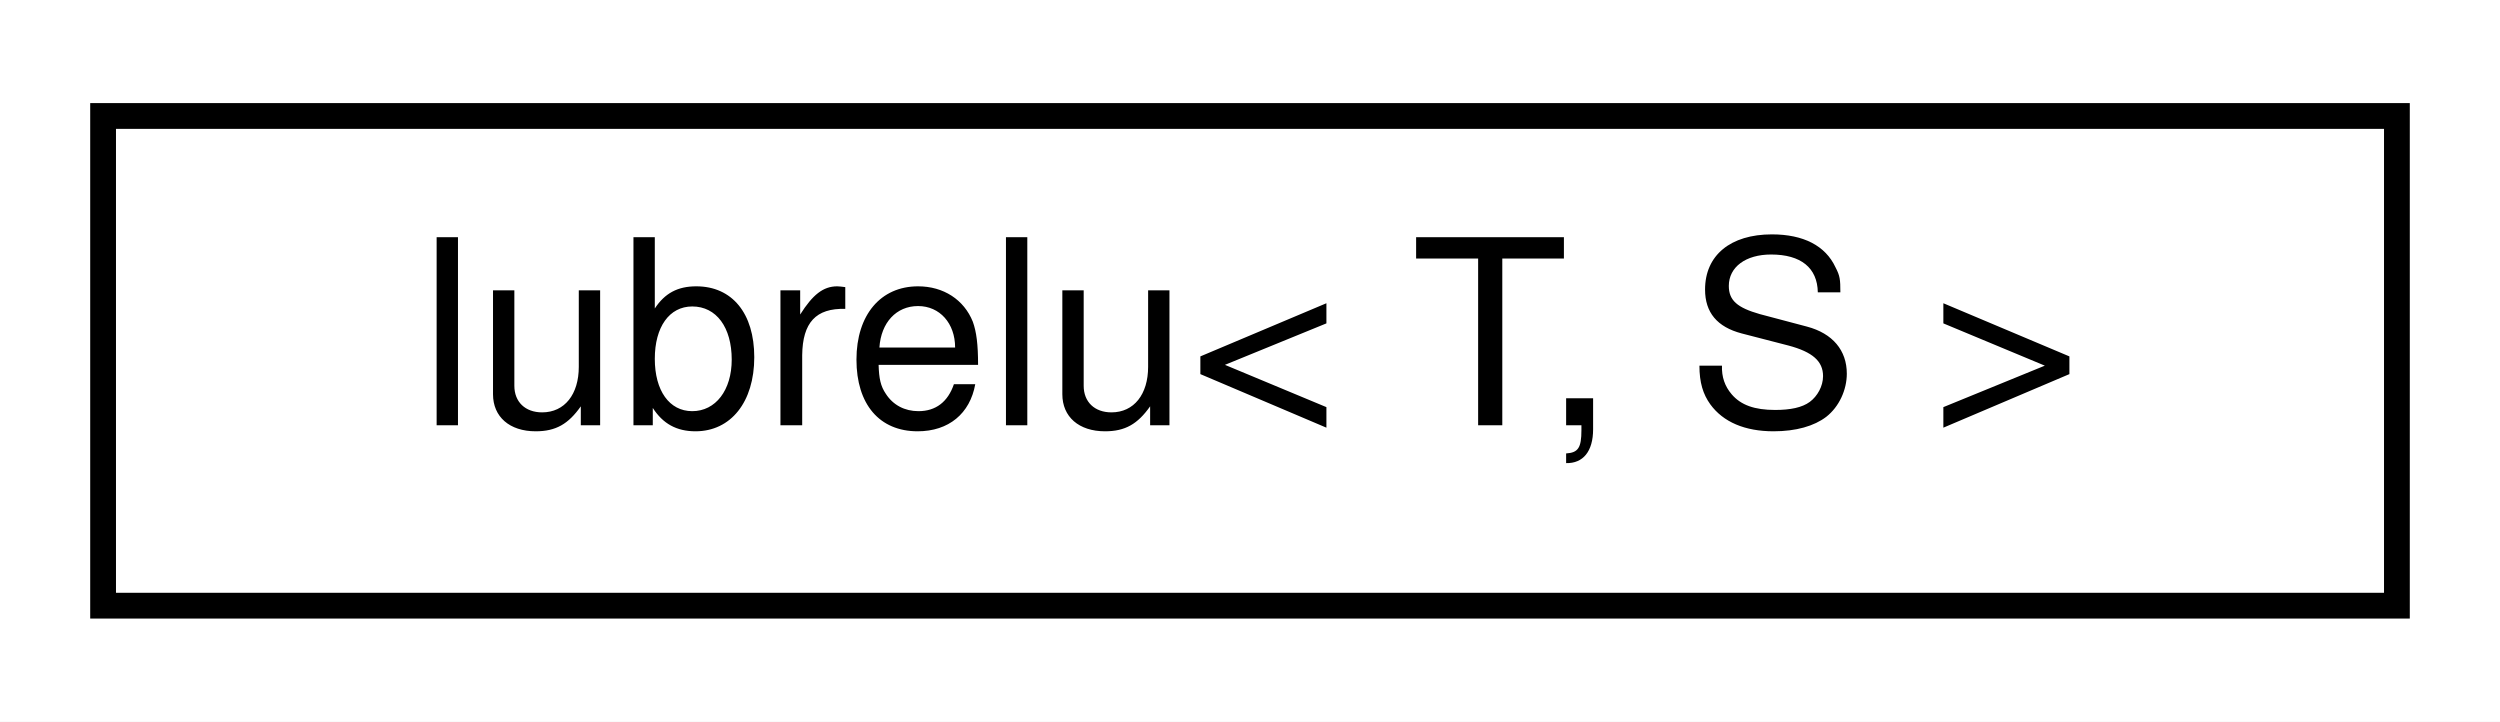
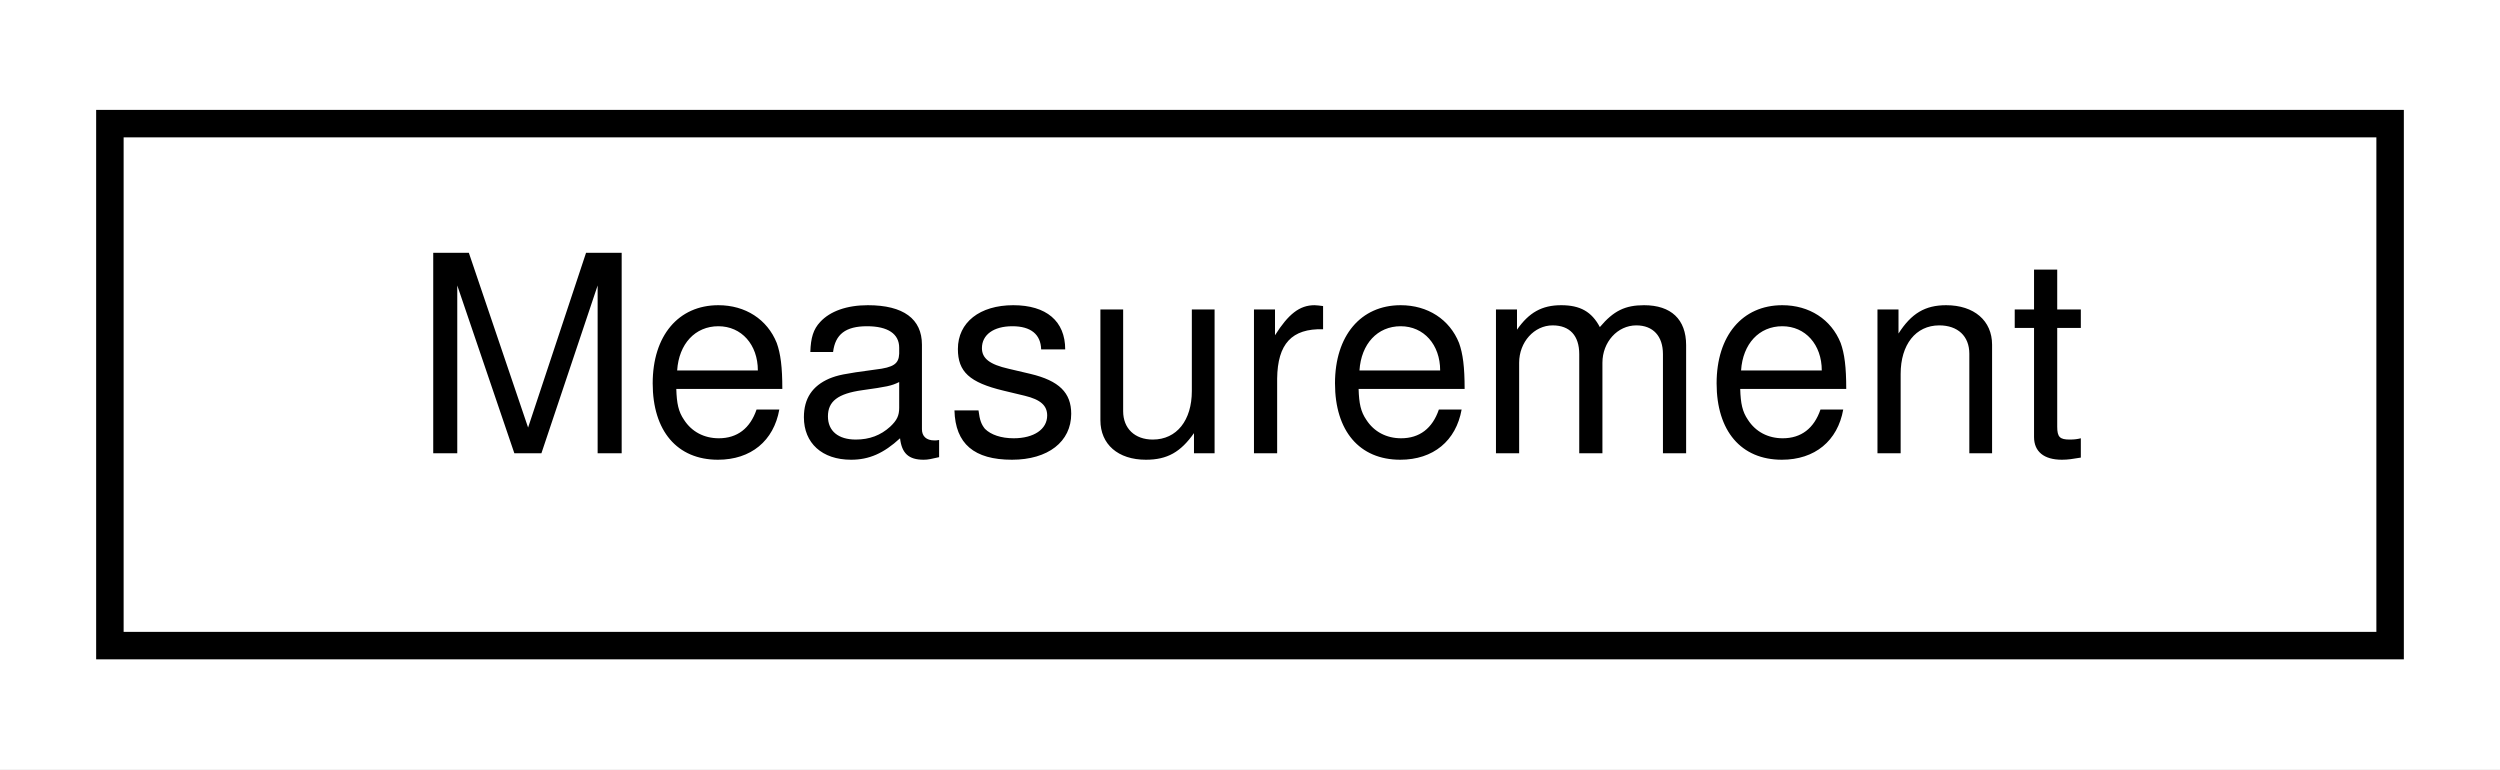
- <svg xmlns="http://www.w3.org/2000/svg" xmlns:xlink="http://www.w3.org/1999/xlink" width="97pt" height="28pt" viewBox="0.00 0.00 97.00 28.00">
+ <svg xmlns="http://www.w3.org/2000/svg" xmlns:xlink="http://www.w3.org/1999/xlink" width="91pt" height="28pt" viewBox="0.00 0.00 91.00 28.00">
  <g id="graph0" class="graph" transform="scale(1 1) rotate(0) translate(4 24)">
-     <polygon fill="white" stroke="none" points="-4,4 -4,-24 93,-24 93,4 -4,4" />
+     <polygon fill="white" stroke="none" points="-4,4 -4,-24 87,-24 87,4 -4,4" />
    <g id="node1" class="node">
      <g id="a_node1">
-         <a xlink:href="structarm__compute_1_1detail_1_1lubrelu.xhtml" target="_top" xlink:title="Lower-Upper Bounded RELU activation object. ">
-           <polygon fill="white" stroke="black" points="-7.10543e-15,-0.5 -7.10543e-15,-19.5 89,-19.5 89,-0.5 -7.10543e-15,-0.5" />
-           <text text-anchor="middle" x="44.5" y="-7.5" font-family="Helvetica,sans-Serif" font-size="10.00">lubrelu&lt; T, S &gt;</text>
+         <a xlink:href="structarm__compute_1_1test_1_1framework_1_1_measurement.xhtml" target="_top" xlink:title="Generic measurement that stores values as either double or long long int. ">
+           <polygon fill="white" stroke="black" points="0,-0.5 0,-19.5 83,-19.5 83,-0.5 0,-0.5" />
+           <text text-anchor="middle" x="41.5" y="-7.5" font-family="Helvetica,sans-Serif" font-size="10.00">Measurement</text>
        </a>
      </g>
    </g>
  </g>
</svg>
